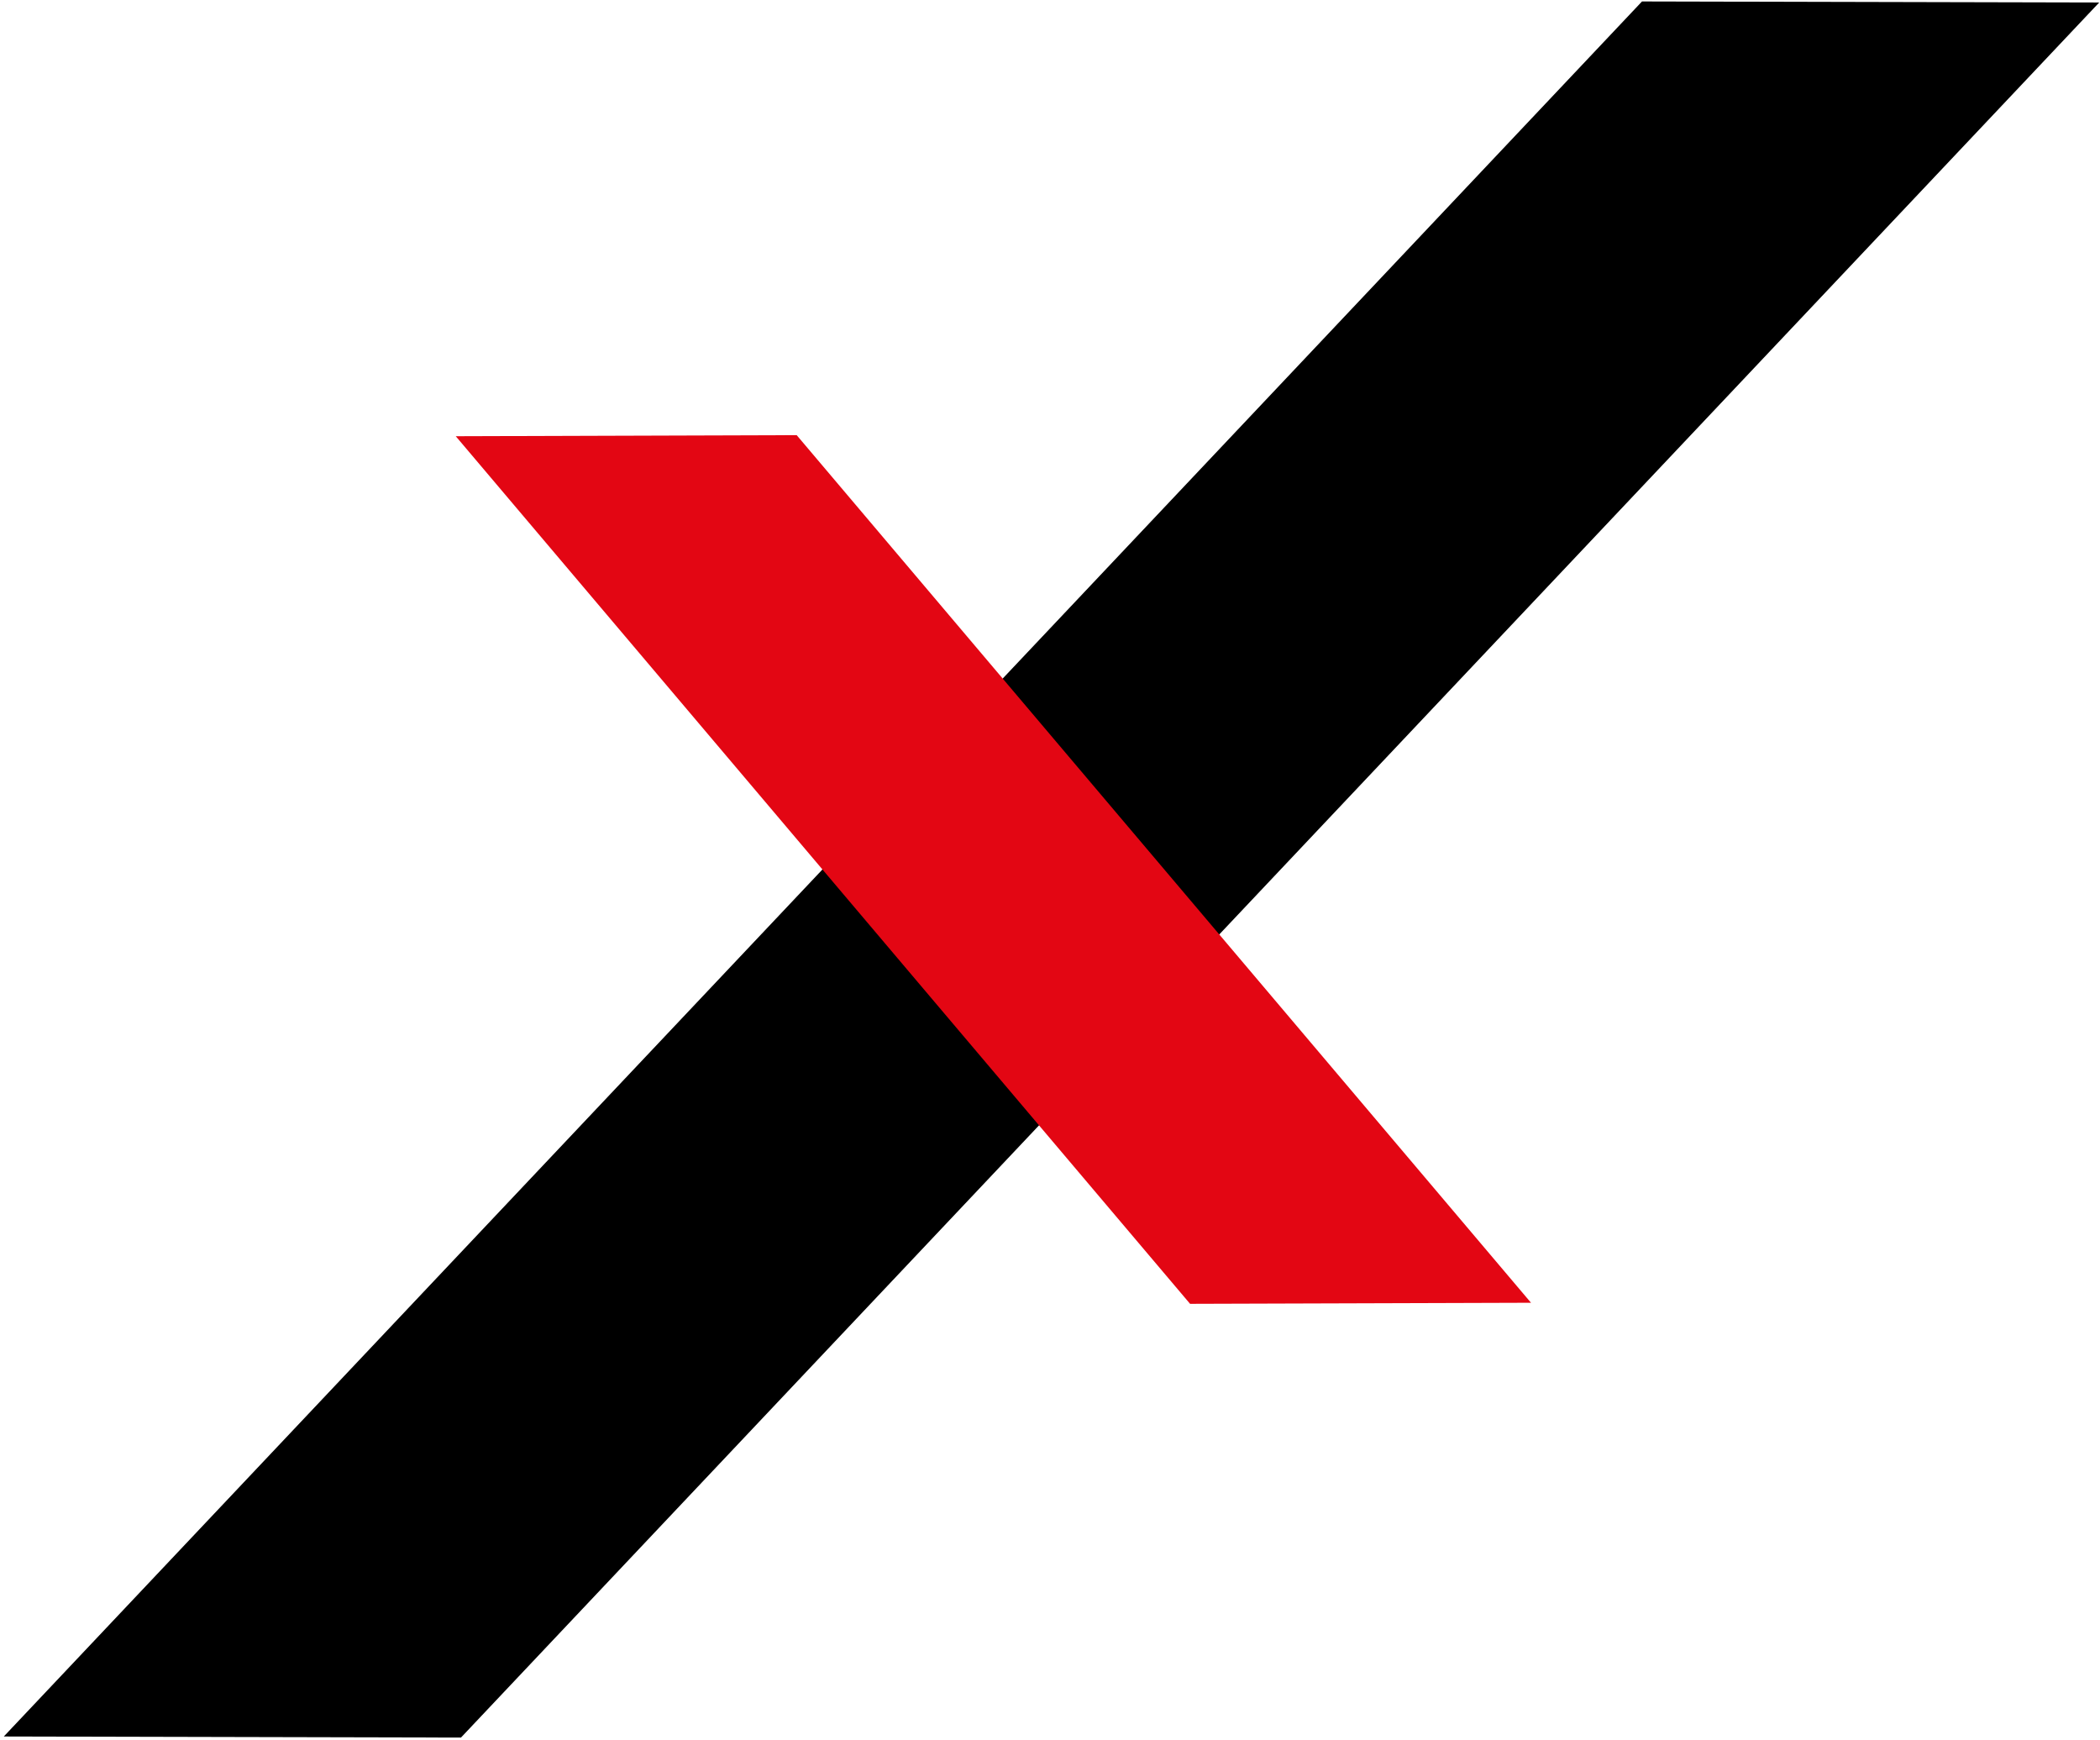
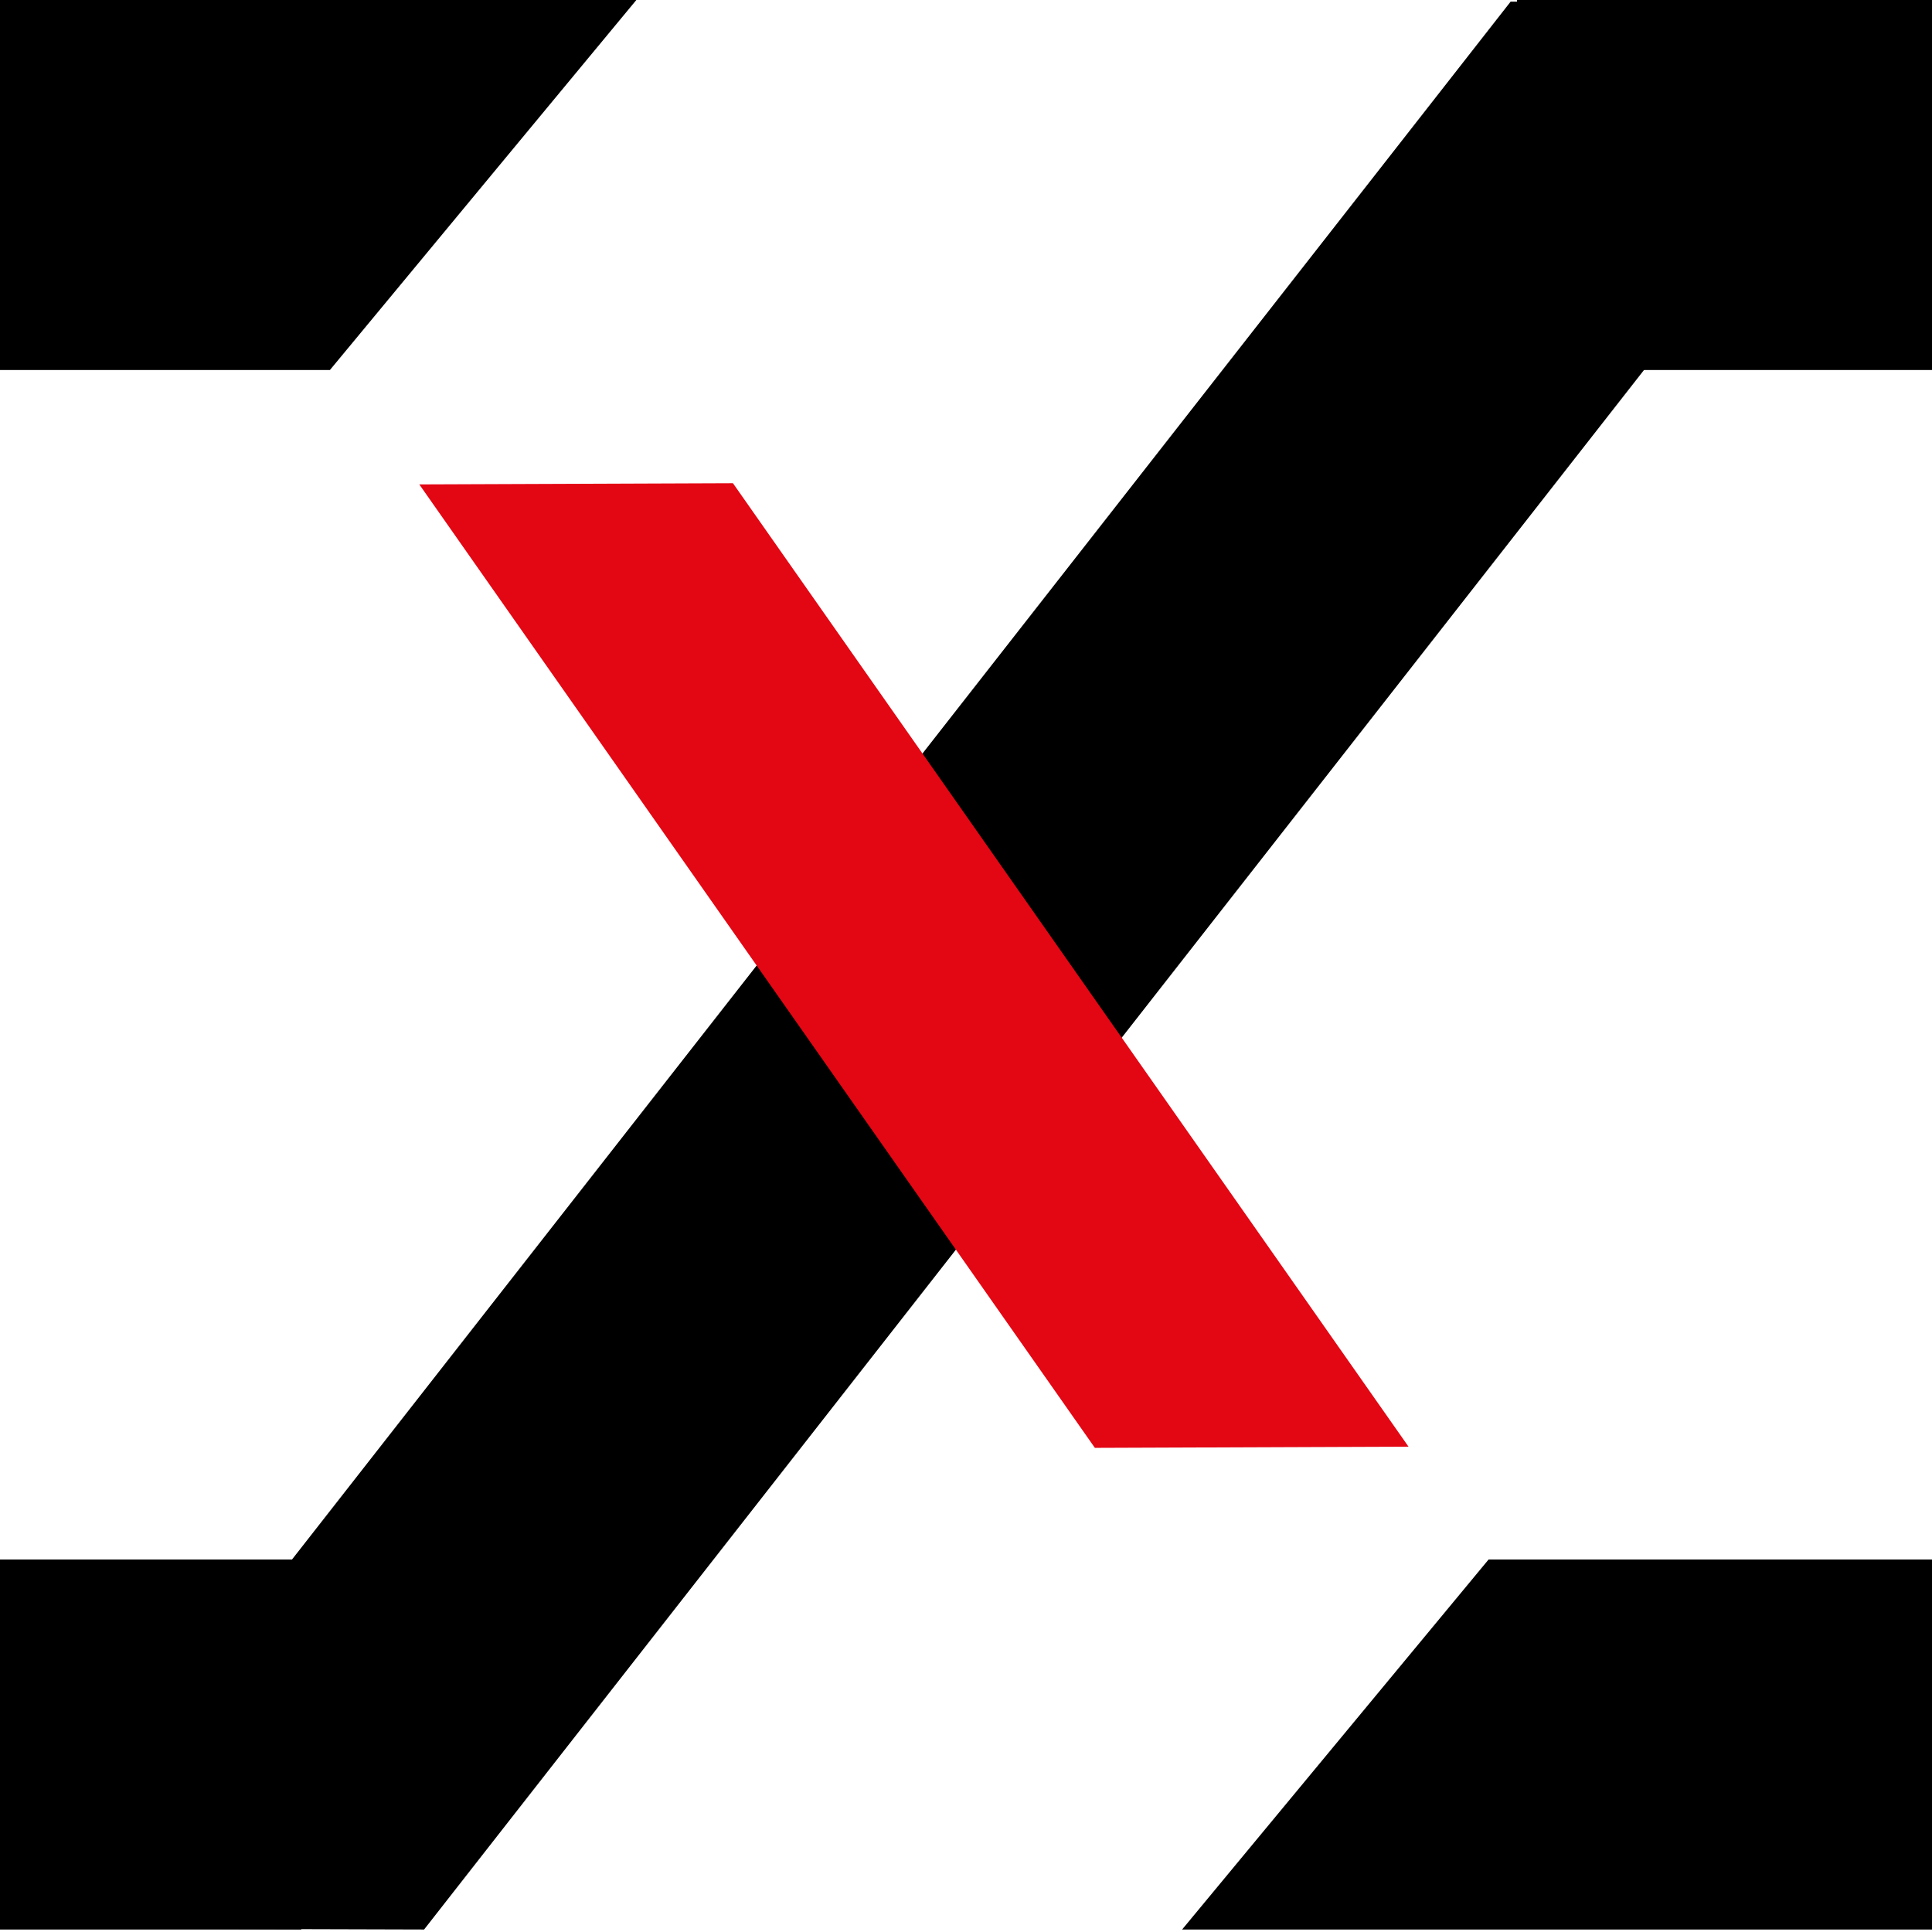
- <svg xmlns="http://www.w3.org/2000/svg" viewBox="343 0 431 357" role="img" aria-label="Complex Design Studio">
-   <style>
- 		.mark {
- 			fill: #e30613;
- 		}
- 	</style>
+ <svg xmlns="http://www.w3.org/2000/svg" width="112" height="112" viewBox="343 0 431 357" preserveAspectRatio="none" role="img" aria-label="Complex Design Studio">
+   <path d="M410.21,288.17H178.27c-60.6,0-109.9-49.3-109.9-109.9s49.3-109.9,109.9-109.9H416.6L484.96,0h-306.7C79.81,0,0,79.81,0,178.27s79.81,178.27,178.27,178.27h231.94V288.17z" />
+   <path d="M681.43,68.37h231.94c60.6,0,109.9,49.3,109.9,109.9c0,60.6-49.3,109.9-109.9,109.9H675.08l-68.37,68.37h306.66c98.45,0,178.27-79.81,178.27-178.27v0C1091.64,79.81,1011.82,0,913.37,0H681.43V68.37z" />
  <polygon points="343.78,356.32 680,0.3 773.83,0.52 437.61,356.54" />
-   <polygon class="mark" points="657.22,267.32 506.51,89.29 436.54,89.51 587.25,267.54" />
+   <polygon fill="#e30613" points="657.22,267.32 506.51,89.29 436.54,89.51 587.25,267.54" />
</svg>
